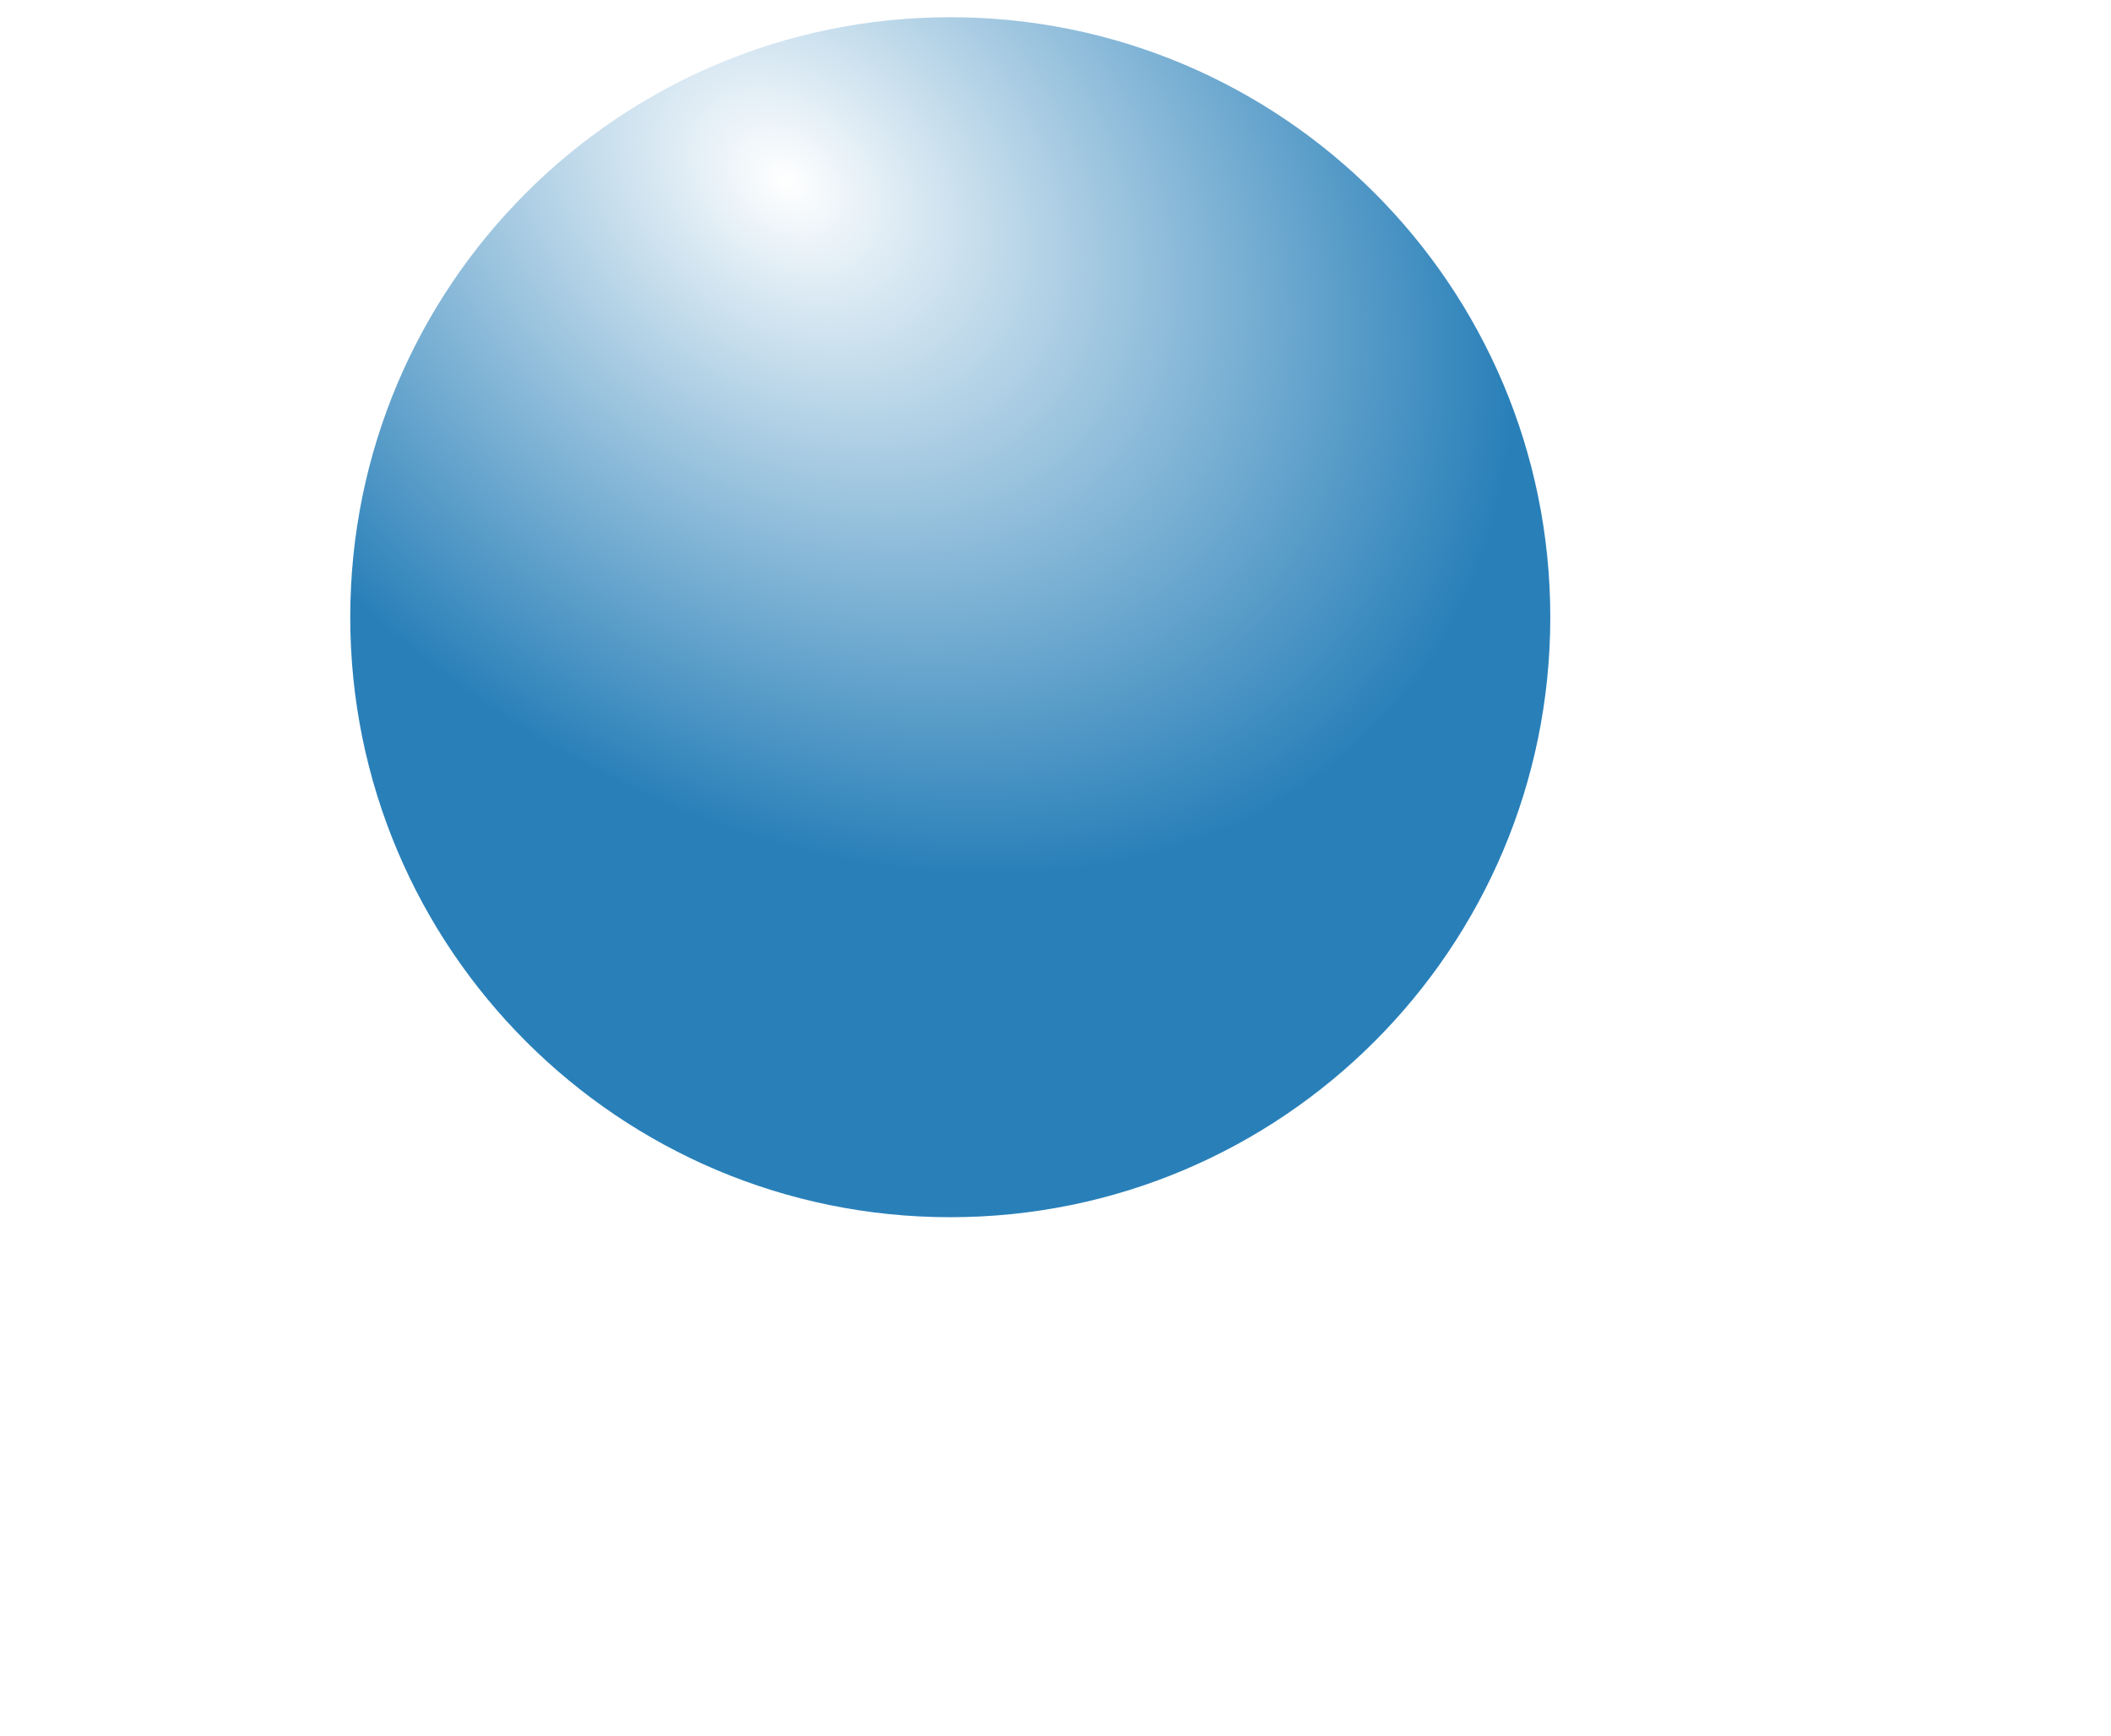
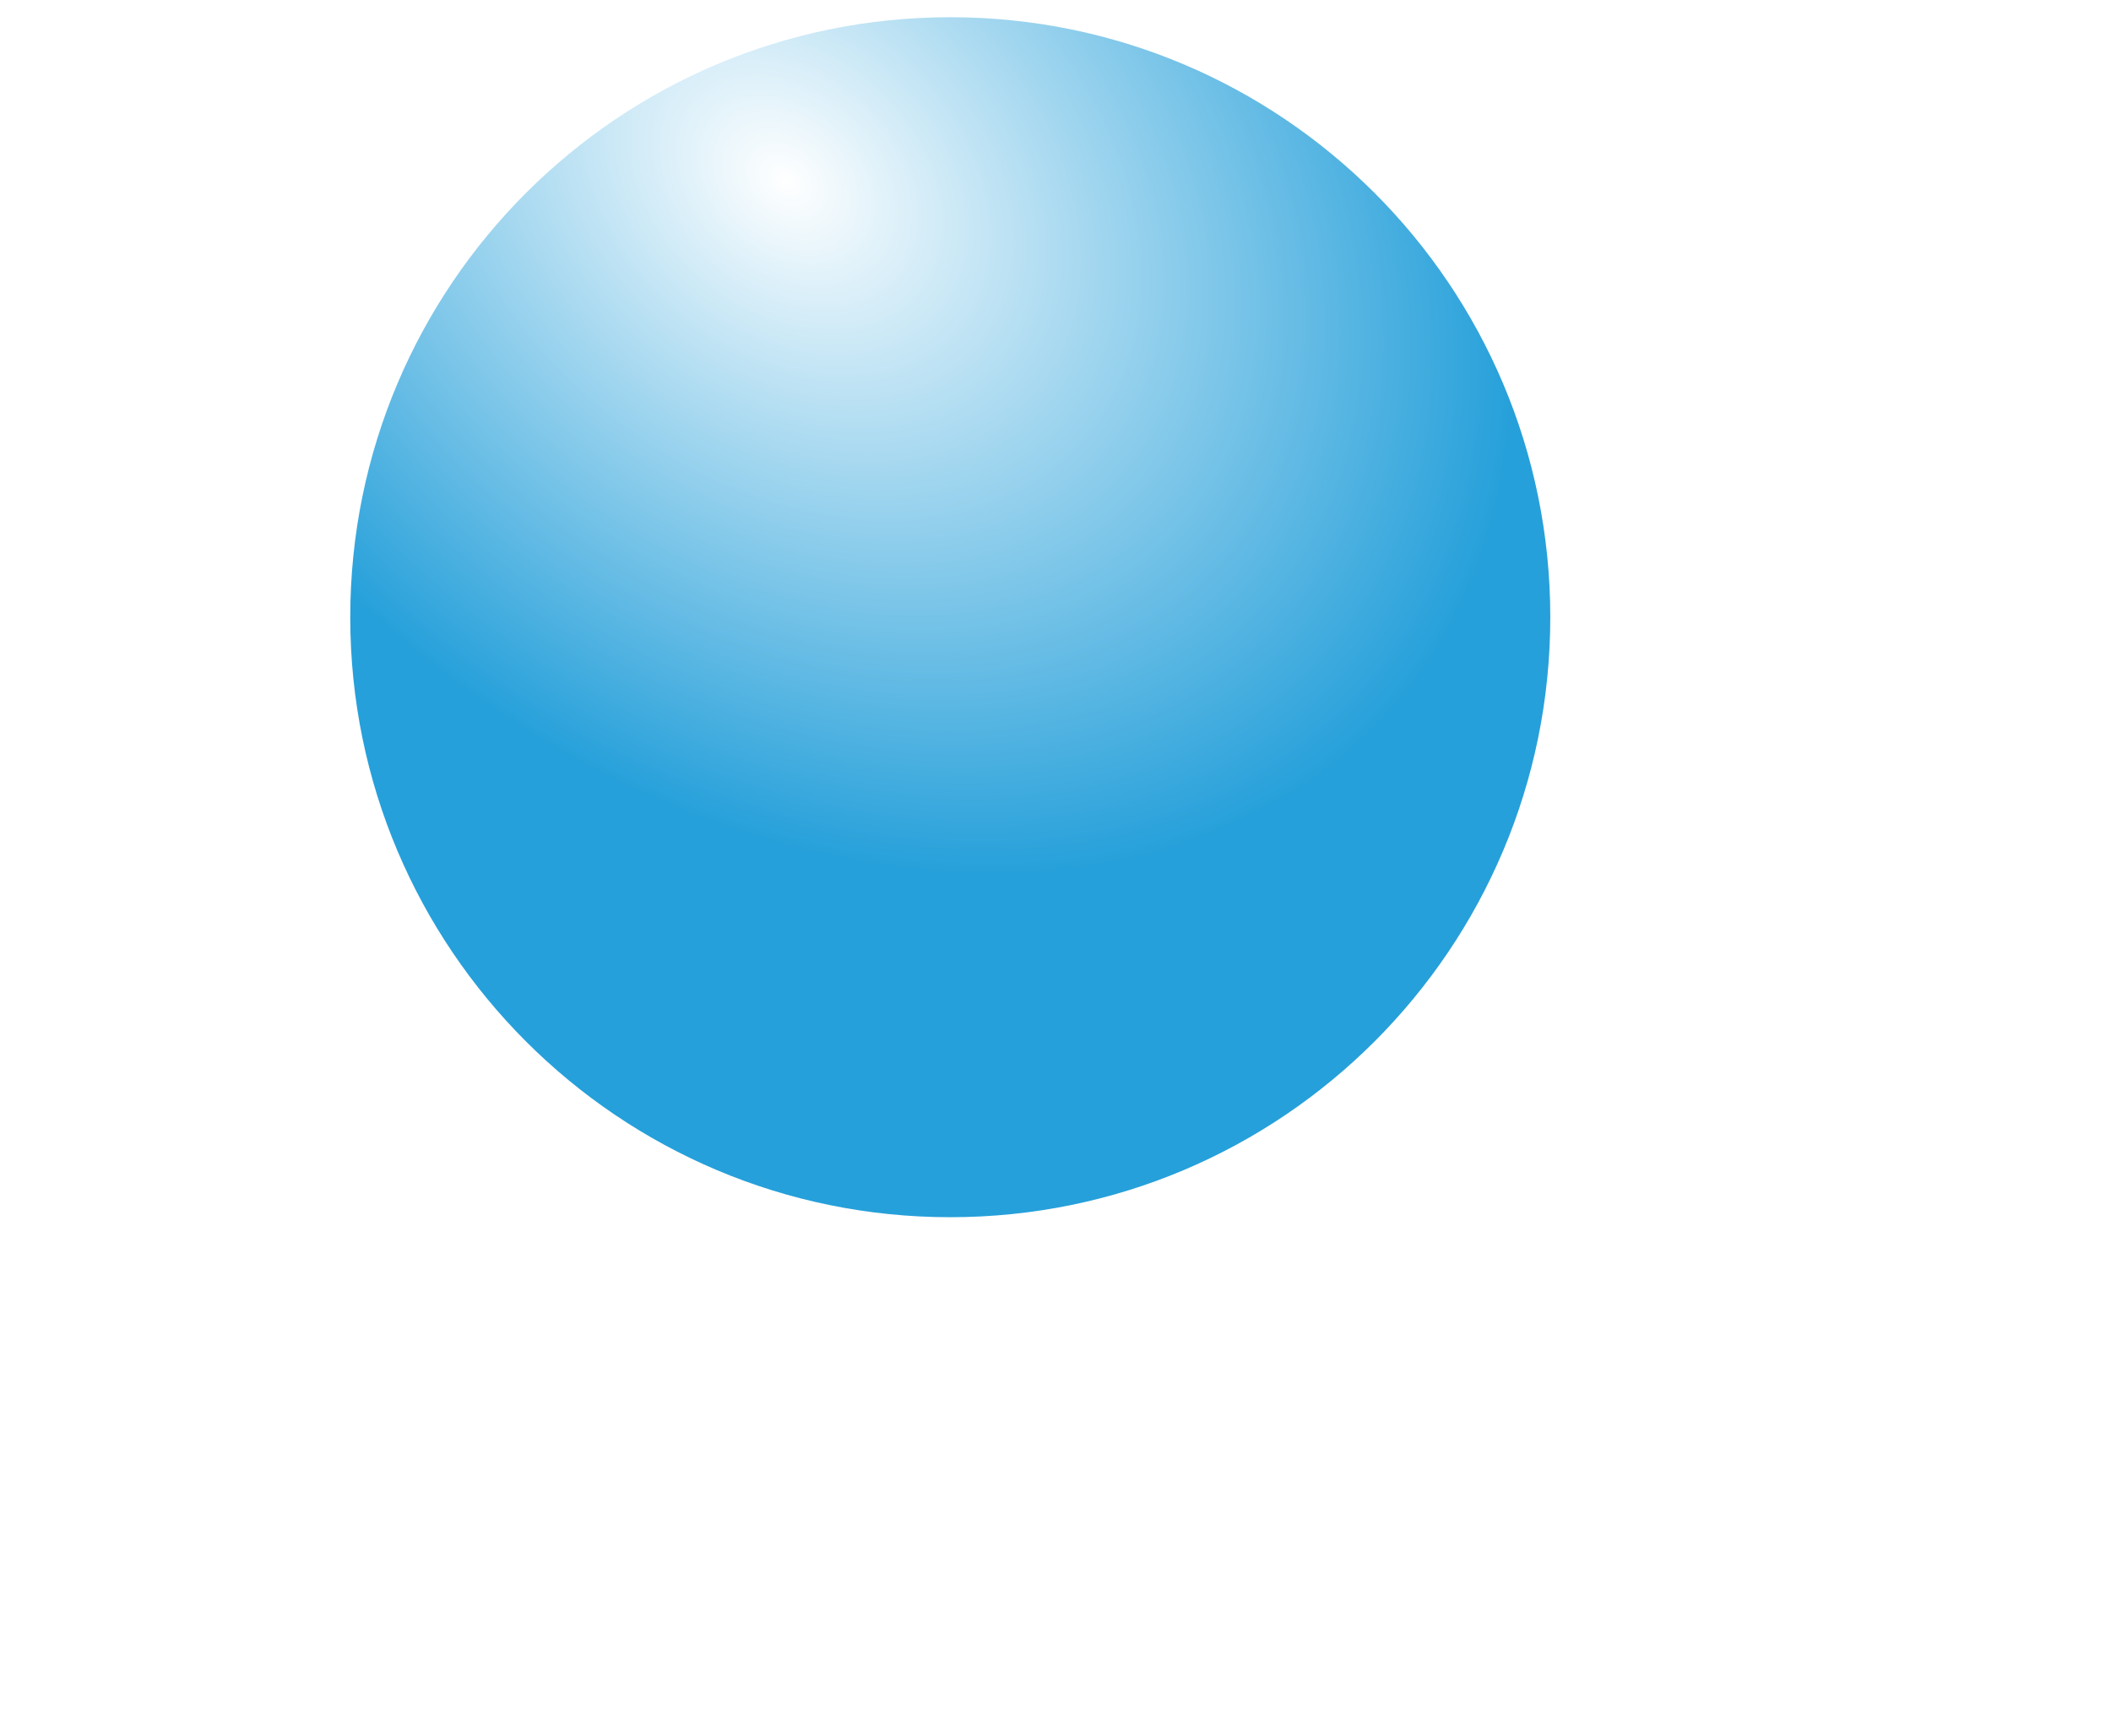
<svg xmlns="http://www.w3.org/2000/svg" xmlns:xlink="http://www.w3.org/1999/xlink" width="555.856mm" height="457.076mm" viewBox="0 0 555.856 457.076" version="1.1" id="svg8">
  <defs id="defs2">
    <linearGradient id="linearGradient1432">
      <stop style="stop-color:#ffffff;stop-opacity:1" offset="0" id="stop1428" />
-       <stop style="stop-color:#2980b9;stop-opacity:1" offset="1" id="stop1430" />
+       <stop style="stop-color:#26a0da;stop-opacity:1" offset="1" id="stop1430" />
    </linearGradient>
    <radialGradient xlink:href="#linearGradient1432" id="radialGradient1434" cx="87.231" cy="-85.005" fx="87.231" fy="-85.005" r="212.801" gradientUnits="userSpaceOnUse" gradientTransform="matrix(0.4807809,-0.5654787,0.7594959,0.6457382,63.29667,36.90991)" />
  </defs>
  <g id="layer1" transform="translate(166.3155,114.9439)">
    <circle style="fill:url(#radialGradient1434);fill-opacity:1;fill-rule:evenodd;stroke:none;stroke-width:0.742" id="path1426" cx="83.905" cy="47.586" r="157.994" />
  </g>
</svg>
